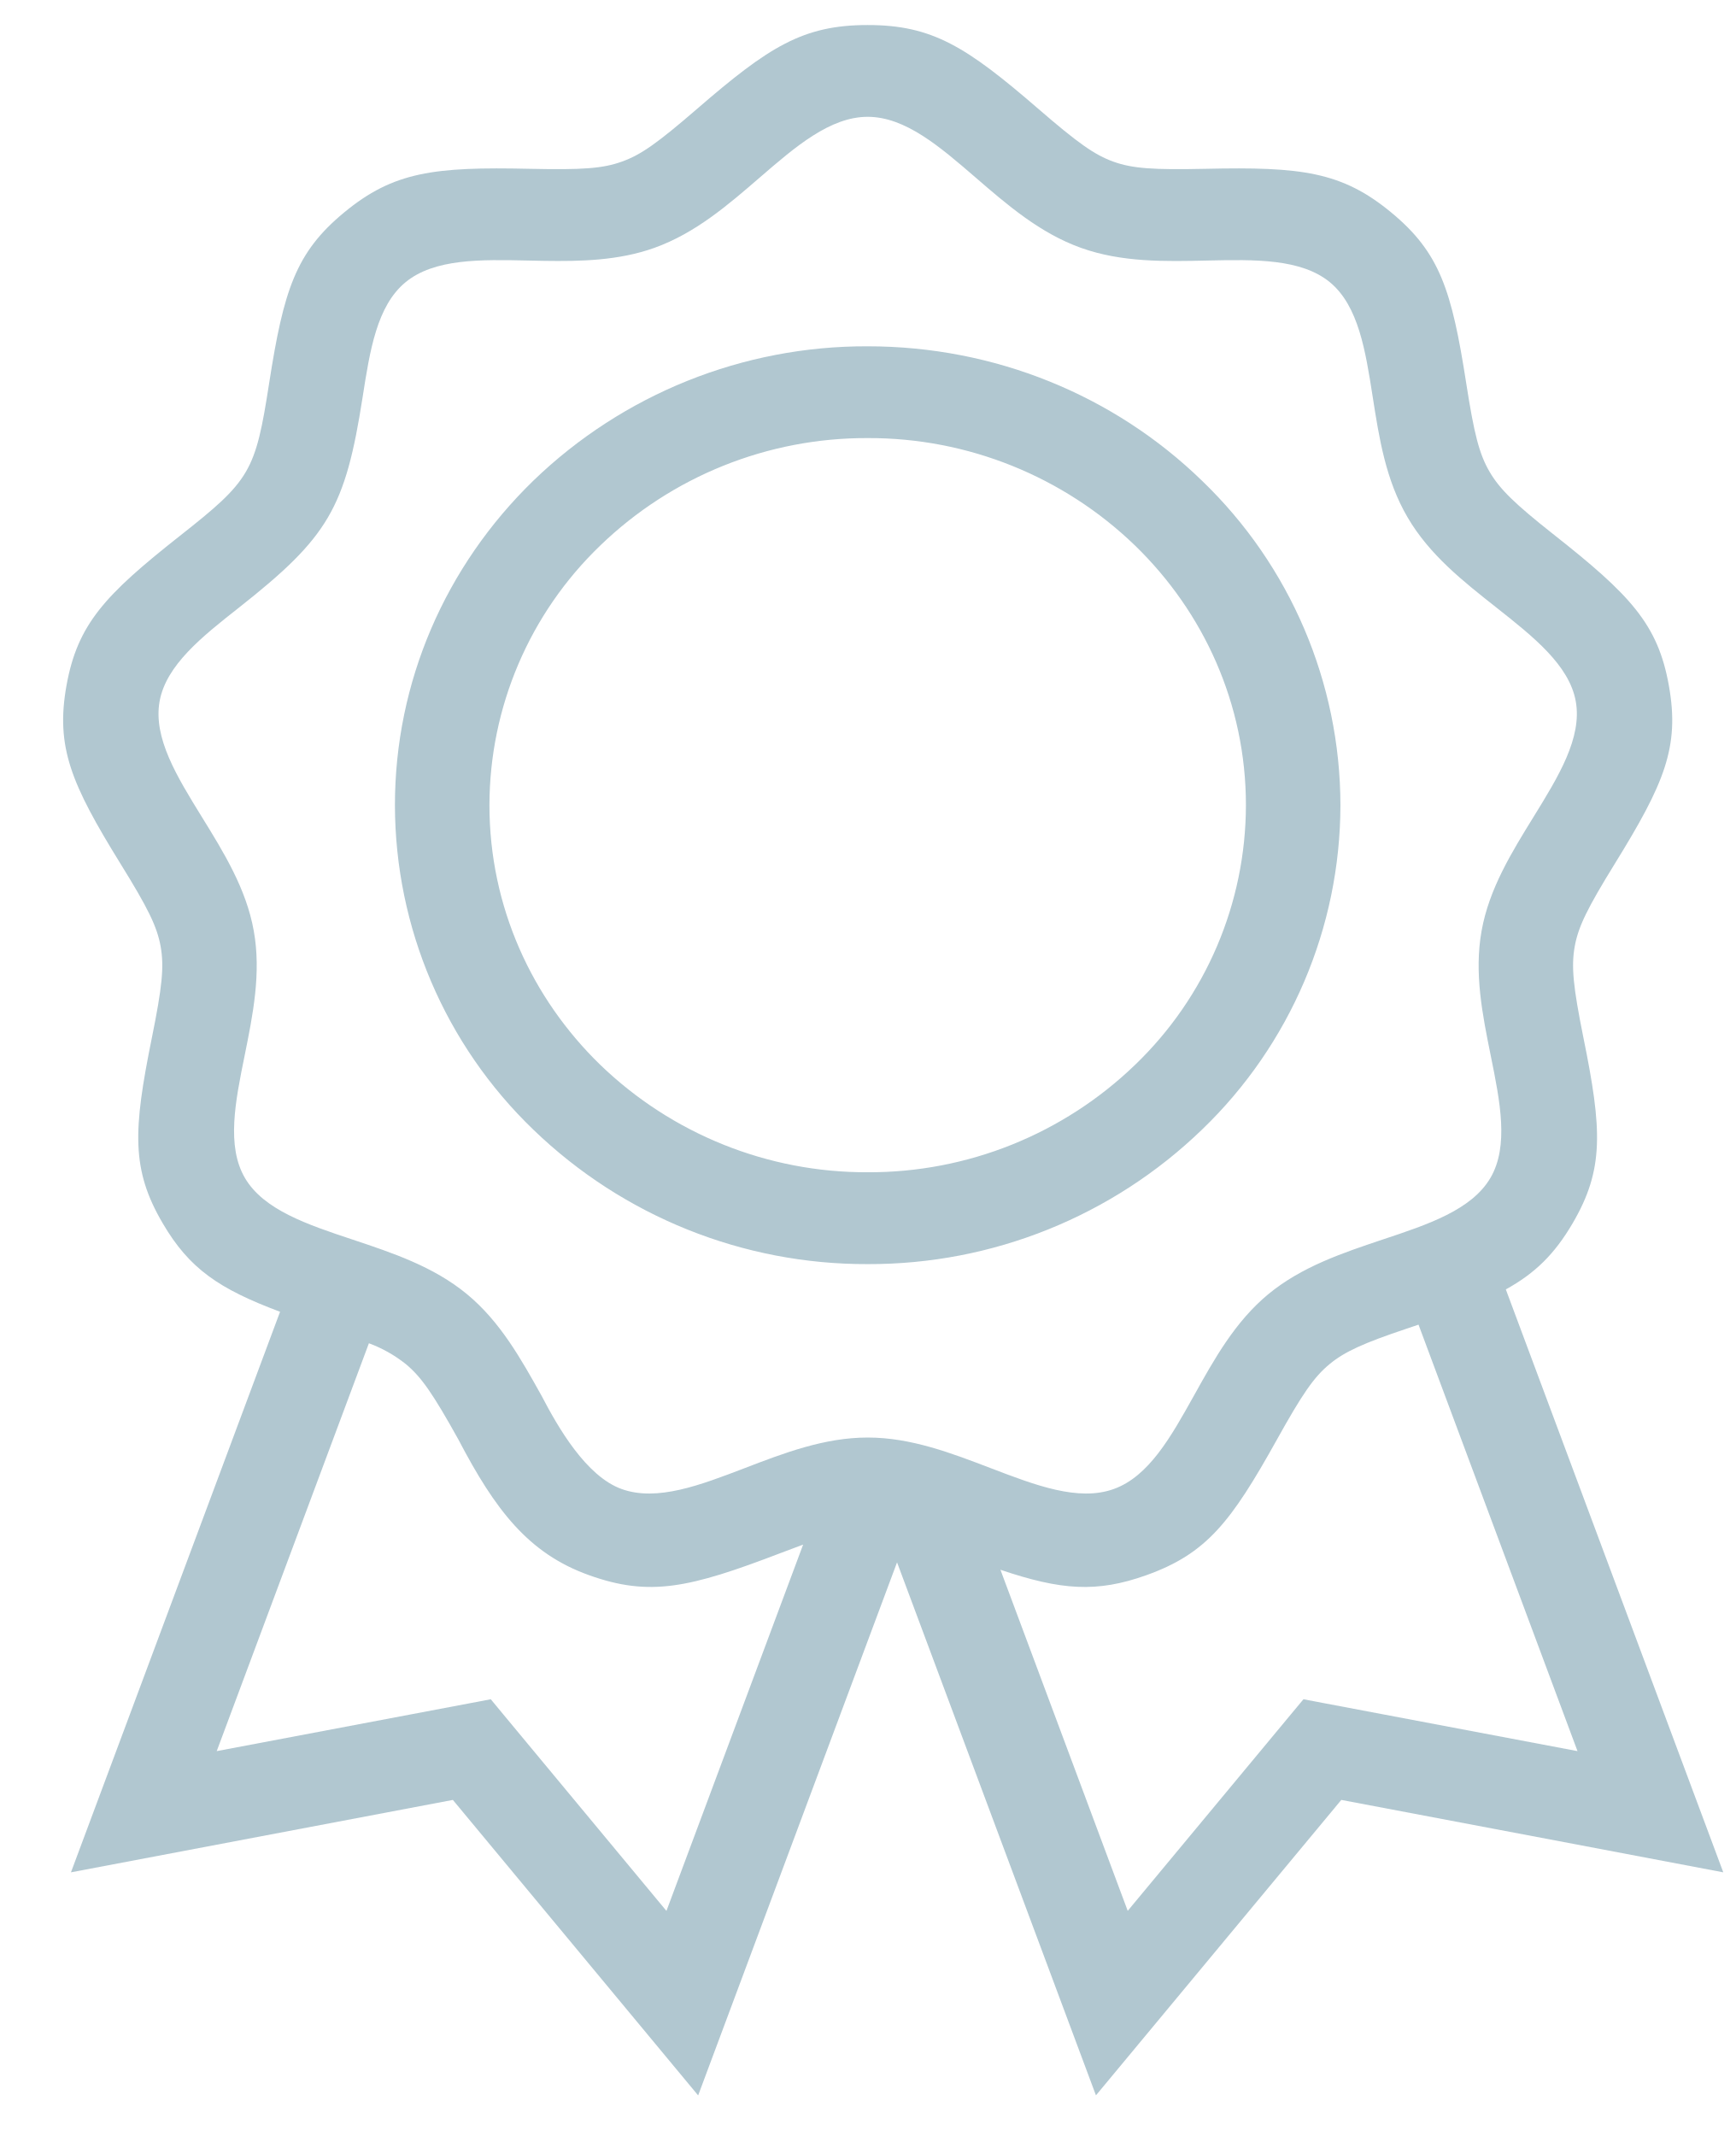
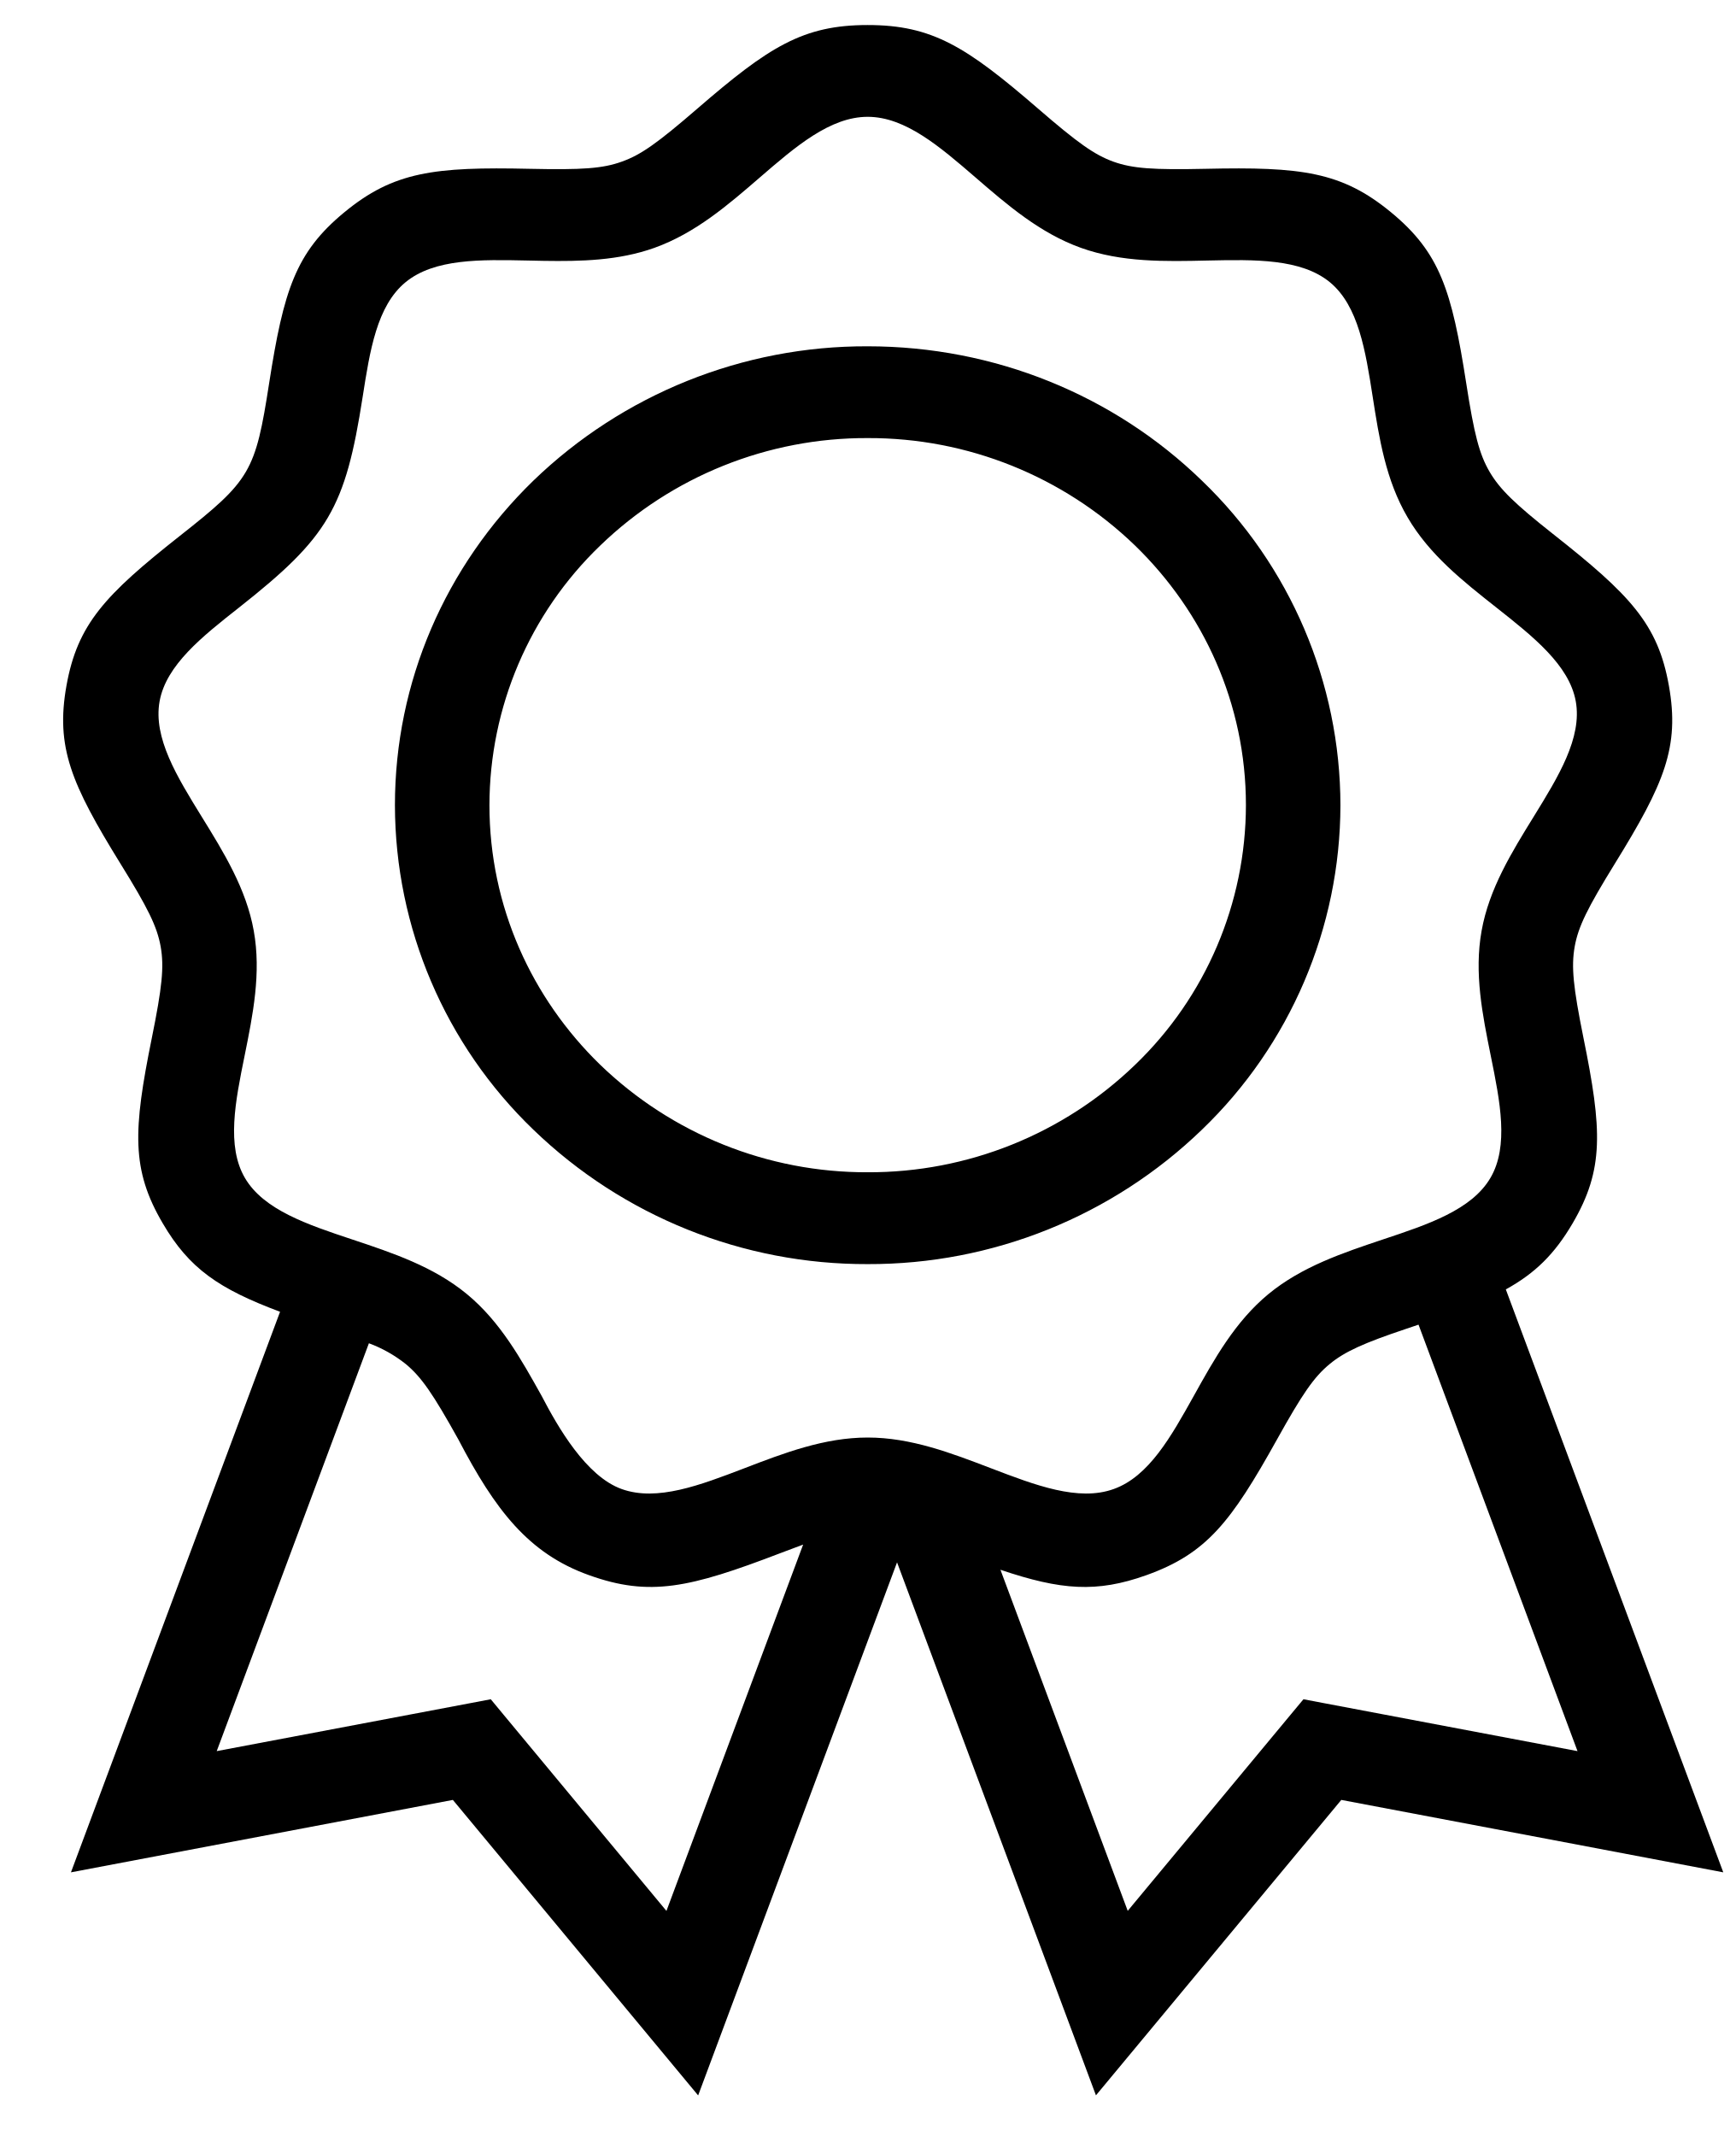
- <svg xmlns="http://www.w3.org/2000/svg" xmlns:xlink="http://www.w3.org/1999/xlink" width="26" height="32">
-   <defs>
-     <filter id="quiz-a">
-       <feColorMatrix in="SourceGraphic" values="0 0 0 0 0.439 0 0 0 0 0.569 0 0 0 0 0.631 0 0 0 1 0" />
-     </filter>
-     <path d="M13 .375c.968 0 1.48.325 2.556 1.255.592.512.842.69 1.128.793.287.102.592.123 1.379.106 1.433-.032 2.041.043 2.78.653.731.603.908 1.17 1.124 2.555.12.77.195 1.065.353 1.335.153.26.379.478.947.927 1.159.913 1.573 1.351 1.737 2.273.165.92-.07 1.469-.808 2.664-.412.668-.549.944-.603 1.244-.054.303-.022.609.13 1.363.282 1.385.312 1.976-.162 2.785-.269.458-.558.745-1 .989l3.258 8.733-2.455-.466-3.268-.619-3.676 4.426-2.98-7.985-2.98 7.986-1.578-1.901-2.097-2.526-5.722 1.085 3.133-8.398c-.916-.343-1.36-.646-1.757-1.324-.475-.808-.444-1.396-.165-2.774.155-.765.187-1.069.133-1.374-.054-.3-.19-.576-.604-1.244-.736-1.192-.972-1.744-.807-2.665.165-.92.578-1.358 1.69-2.236 1.067-.84 1.14-.964 1.347-2.298.216-1.383.395-1.954 1.124-2.555.739-.61 1.347-.685 2.78-.653.787.017 1.092-.004 1.378-.107.288-.102.537-.28 1.13-.792C11.52.7 12.031.375 13 .375zm8.185 19.493l-.11.037c-.64.214-.93.345-1.153.53-.236.194-.41.448-.791 1.133-.687 1.233-1.052 1.707-1.955 2.03-.746.267-1.281.225-2.187-.081l1.907 5.11 2.44-2.938.193-.232.3.057 3.806.72-2.382-6.389-.068.023zm-15.658.256l-2.28 6.11 3.806-.72.3-.057.192.232 2.44 2.939 2.048-5.488c-.102.037-.215.08-.341.128-1.363.522-1.958.656-2.867.33-.91-.325-1.407-.98-1.957-2.032-.38-.683-.554-.937-.79-1.132a2.007 2.007 0 00-.55-.31zM13 1.75c-.564 0-1.085.45-1.614.907-.481.416-.968.836-1.581 1.056-.535.191-1.098.204-1.66.195l-.24-.005c-.704-.015-1.398-.03-1.83.326-.43.354-.534 1.03-.641 1.714-.26 1.671-.513 2.102-1.854 3.16-.55.433-1.091.86-1.189 1.404-.098.547.262 1.13.627 1.722.334.54.672 1.087.784 1.716.114.632-.013 1.257-.138 1.875-.138.68-.274 1.35.006 1.828s.938.698 1.605.92c.607.202 1.221.407 1.72.819.499.411.811.972 1.12 1.525.242.465.665 1.205 1.2 1.396.529.19 1.176-.059 1.833-.31.598-.23 1.204-.462 1.852-.462.648 0 1.254.233 1.852.462.657.251 1.304.5 1.833.31.528-.188.861-.787 1.2-1.394.308-.554.62-1.115 1.119-1.527.5-.412 1.114-.617 1.72-.82.668-.222 1.325-.441 1.606-.92.28-.476.144-1.147.006-1.827-.125-.618-.252-1.243-.138-1.875.112-.629.45-1.175.784-1.716.364-.591.725-1.175.627-1.722-.098-.544-.64-.971-1.189-1.405-.498-.393-1.003-.79-1.33-1.35-.329-.56-.427-1.188-.524-1.81-.107-.684-.212-1.359-.64-1.713-.433-.356-1.127-.341-1.83-.326-.642.015-1.29.029-1.901-.19-.613-.22-1.1-.64-1.581-1.056-.53-.457-1.05-.907-1.614-.907zm0 3.438c1.903 0 3.69.733 5.008 2.013a6.756 6.756 0 012.075 4.862 6.757 6.757 0 01-2.075 4.861A7.176 7.176 0 0113 18.938a7.177 7.177 0 01-5.009-2.014 6.758 6.758 0 01-2.074-4.861c0-1.847.755-3.581 2.074-4.862A7.175 7.175 0 0113 5.188zm0 1.375a5.737 5.737 0 00-4.007 1.61 5.404 5.404 0 00-1.66 3.89c0 1.518.635 2.894 1.66 3.889A5.739 5.739 0 0013 17.562a5.738 5.738 0 004.007-1.61 5.404 5.404 0 001.66-3.89c0-1.518-.635-2.893-1.66-3.888A5.737 5.737 0 0013 6.563z" id="quiz-b" />
-   </defs>
-   <g filter="url(#quiz-a)" transform="translate(-124 -527)" fill="none" fill-rule="evenodd">
-     <use fill="#0A2333" xlink:href="#quiz-b" transform="translate(124 527)" />
-   </g>
+ <svg xmlns="http://www.w3.org/2000/svg" width="26" height="32">
+   <path fill="currentColor" d="M13 .375c.968 0 1.48.325 2.556 1.255.592.512.842.69 1.128.793.287.102.592.123 1.379.106 1.433-.032 2.041.043 2.78.653.731.603.908 1.17 1.124 2.555.12.77.195 1.065.353 1.335.153.26.379.478.947.927 1.159.913 1.573 1.351 1.737 2.273.165.92-.07 1.469-.808 2.664-.412.668-.549.944-.603 1.244-.054.303-.022.609.13 1.363.282 1.385.312 1.976-.162 2.785-.269.458-.558.745-1 .989l3.258 8.733-2.455-.466-3.268-.619-3.676 4.426-2.98-7.985-2.98 7.986-1.578-1.901-2.097-2.526-5.722 1.085 3.133-8.398c-.916-.343-1.36-.646-1.757-1.324-.475-.808-.444-1.396-.165-2.774.155-.765.187-1.069.133-1.374-.054-.3-.19-.576-.604-1.244-.736-1.192-.972-1.744-.807-2.665.165-.92.578-1.358 1.69-2.236 1.067-.84 1.14-.964 1.347-2.298.216-1.383.395-1.954 1.124-2.555.739-.61 1.347-.685 2.78-.653.787.017 1.092-.004 1.378-.107.288-.102.537-.28 1.13-.792C11.52.7 12.031.375 13 .375zm8.185 19.493l-.11.037c-.64.214-.93.345-1.153.53-.236.194-.41.448-.791 1.133-.687 1.233-1.052 1.707-1.955 2.03-.746.267-1.281.225-2.187-.081l1.907 5.11 2.44-2.938.193-.232.3.057 3.806.72-2.382-6.389-.068.023zm-15.658.256l-2.28 6.11 3.806-.72.3-.057.192.232 2.44 2.939 2.048-5.488c-.102.037-.215.08-.341.128-1.363.522-1.958.656-2.867.33-.91-.325-1.407-.98-1.957-2.032-.38-.683-.554-.937-.79-1.132a2.007 2.007 0 00-.55-.31zM13 1.75c-.564 0-1.085.45-1.614.907-.481.416-.968.836-1.581 1.056-.535.191-1.098.204-1.66.195l-.24-.005c-.704-.015-1.398-.03-1.83.326-.43.354-.534 1.03-.641 1.714-.26 1.671-.513 2.102-1.854 3.16-.55.433-1.091.86-1.189 1.404-.098.547.262 1.13.627 1.722.334.54.672 1.087.784 1.716.114.632-.013 1.257-.138 1.875-.138.68-.274 1.35.006 1.828s.938.698 1.605.92c.607.202 1.221.407 1.72.819.499.411.811.972 1.12 1.525.242.465.665 1.205 1.2 1.396.529.19 1.176-.059 1.833-.31.598-.23 1.204-.462 1.852-.462.648 0 1.254.233 1.852.462.657.251 1.304.5 1.833.31.528-.188.861-.787 1.2-1.394.308-.554.62-1.115 1.119-1.527.5-.412 1.114-.617 1.72-.82.668-.222 1.325-.441 1.606-.92.28-.476.144-1.147.006-1.827-.125-.618-.252-1.243-.138-1.875.112-.629.45-1.175.784-1.716.364-.591.725-1.175.627-1.722-.098-.544-.64-.971-1.189-1.405-.498-.393-1.003-.79-1.33-1.35-.329-.56-.427-1.188-.524-1.81-.107-.684-.212-1.359-.64-1.713-.433-.356-1.127-.341-1.83-.326-.642.015-1.29.029-1.901-.19-.613-.22-1.1-.64-1.581-1.056-.53-.457-1.05-.907-1.614-.907zm0 3.438c1.903 0 3.69.733 5.008 2.013a6.756 6.756 0 012.075 4.862 6.757 6.757 0 01-2.075 4.861A7.176 7.176 0 0113 18.938a7.177 7.177 0 01-5.009-2.014 6.758 6.758 0 01-2.074-4.861c0-1.847.755-3.581 2.074-4.862A7.175 7.175 0 0113 5.188zm0 1.375a5.737 5.737 0 00-4.007 1.61 5.404 5.404 0 00-1.66 3.89c0 1.518.635 2.894 1.66 3.889A5.739 5.739 0 0013 17.562a5.738 5.738 0 004.007-1.61 5.404 5.404 0 001.66-3.89c0-1.518-.635-2.893-1.66-3.888A5.737 5.737 0 0013 6.563z" id="quiz-b" />
</svg>
